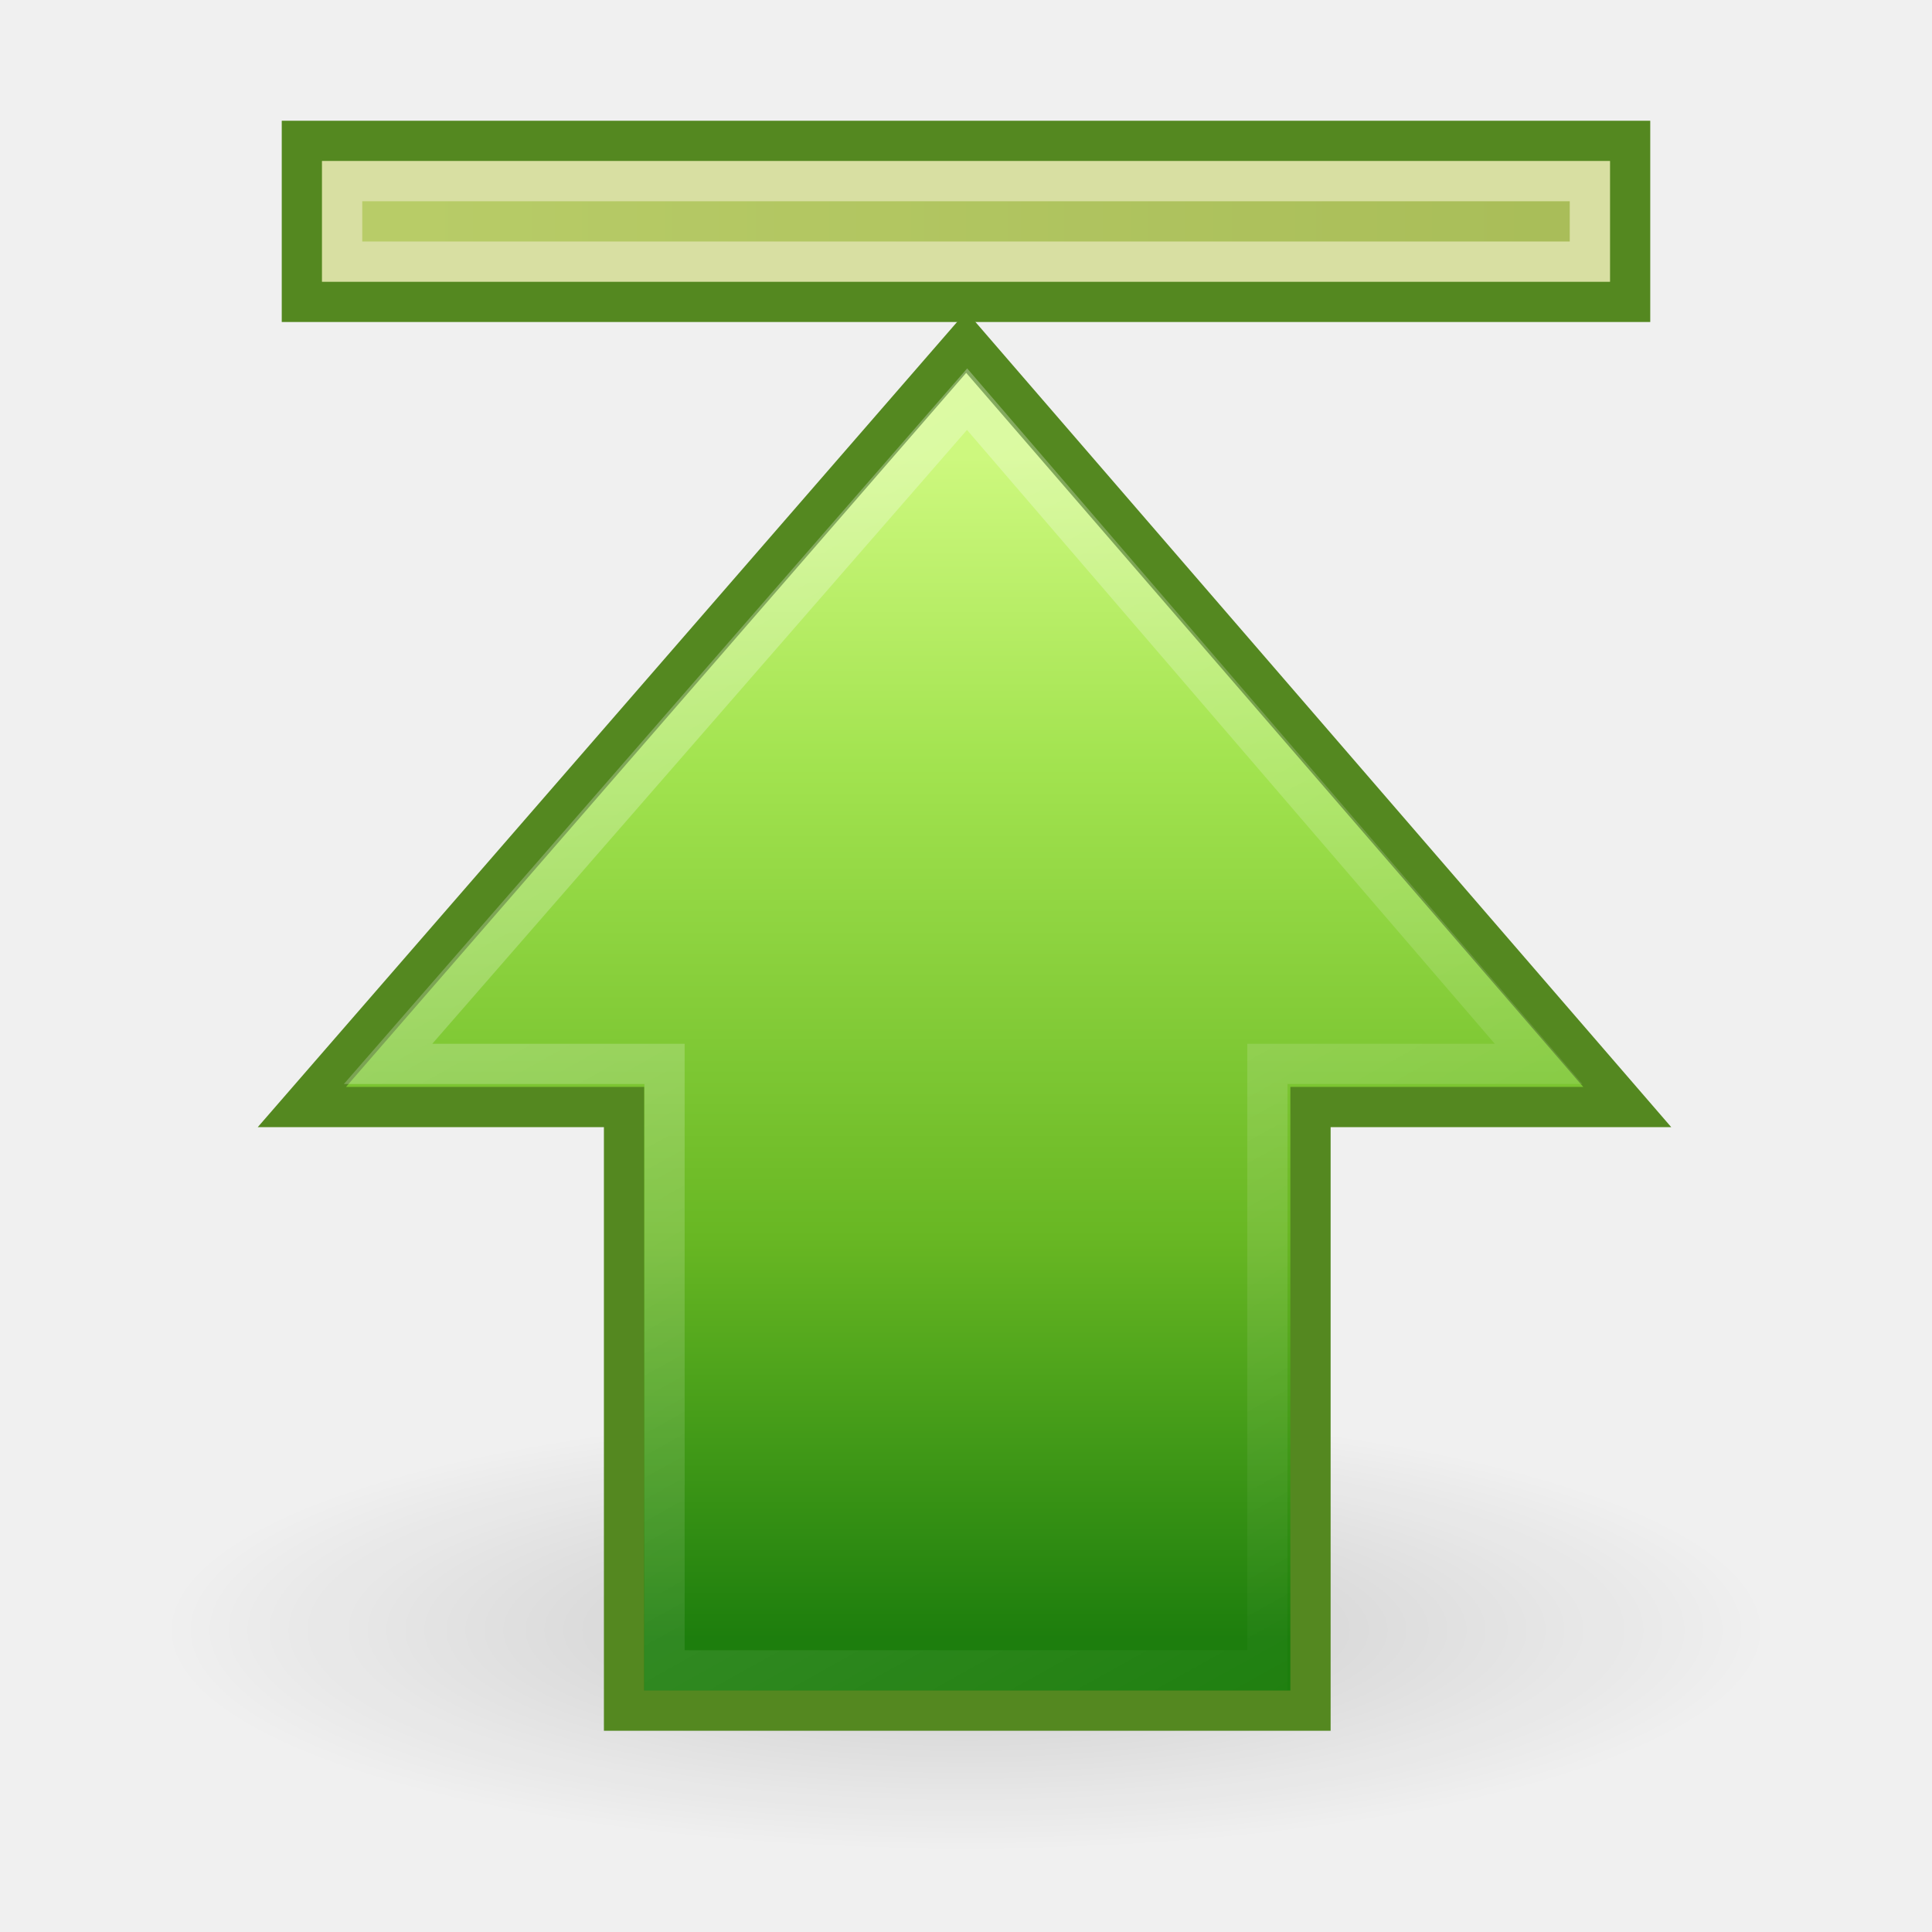
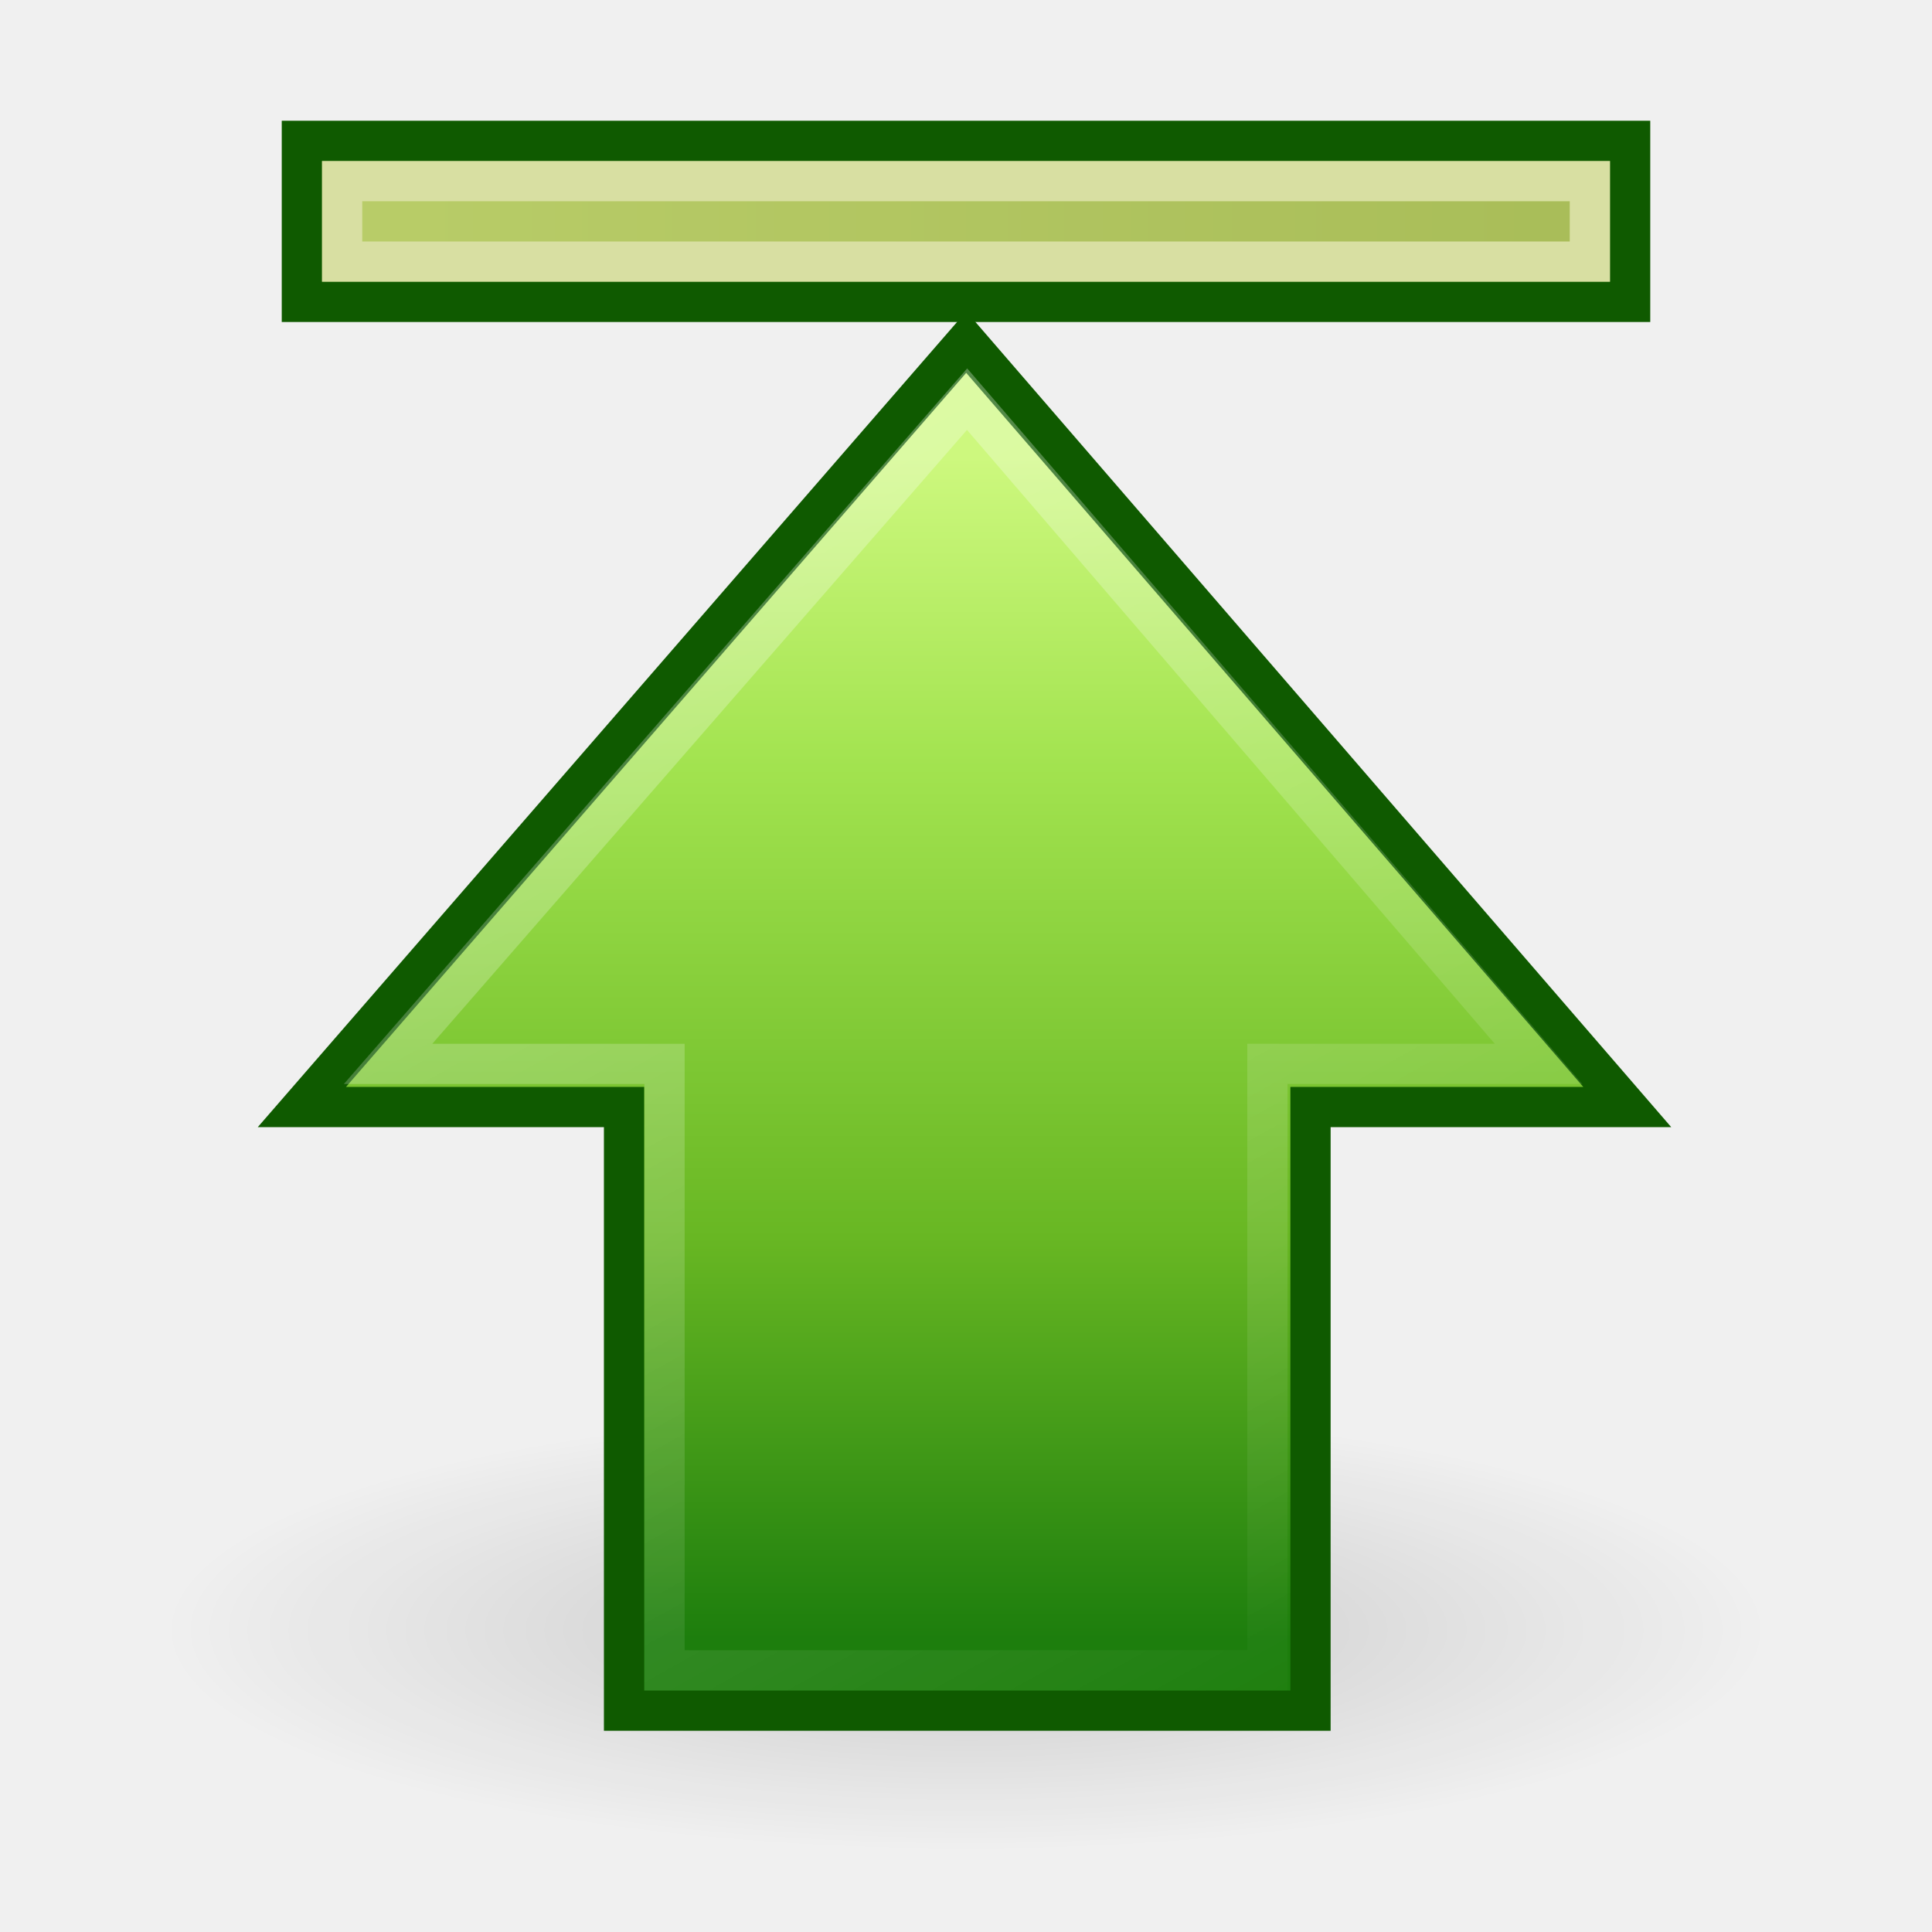
<svg xmlns="http://www.w3.org/2000/svg" xmlns:xlink="http://www.w3.org/1999/xlink" width="48px" height="48px" id="svg2511" version="1.1">
  <defs id="defs2513">
    <linearGradient id="linearGradient3167">
      <stop id="stop3169" offset="0" style="stop-color:#a7cc5c;stop-opacity:1;" />
      <stop id="stop3171" offset="1" style="stop-color:#789e2d;stop-opacity:1;" />
    </linearGradient>
    <linearGradient gradientTransform="translate(13.03472,29.34838)" y2="-23.848" x2="26.965" y1="-23.848" x1="-5.035" gradientUnits="userSpaceOnUse" id="linearGradient2485" xlink:href="#linearGradient3167" />
    <linearGradient id="linearGradient5113">
      <stop id="stop5115" offset="0" style="stop-color:white;stop-opacity:1;" />
      <stop id="stop5117" offset="1" style="stop-color:#ffffff;stop-opacity:0;" />
    </linearGradient>
    <linearGradient gradientTransform="matrix(0,-1.004639,1,0,-1.992111,51.04406)" gradientUnits="userSpaceOnUse" y2="34.731" x2="7.931" y1="15.195" x1="43.13" id="linearGradient5315" xlink:href="#linearGradient5113" />
    <linearGradient id="linearGradient2264">
      <stop id="stop3244-gr" style="stop-color:#cdf87e;stop-opacity:1" offset="0" />
      <stop id="stop3246-gr" style="stop-color:#a2e34f;stop-opacity:1" offset="0.262" />
      <stop id="stop3248-gr" style="stop-color:#68b723;stop-opacity:1" offset="0.661" />
      <stop id="stop3250-gr" style="stop-color:#1d7e0d;stop-opacity:1" offset="1" />
    </linearGradient>
    <linearGradient gradientUnits="userSpaceOnUse" y2="40.703" x2="23.965" y1="11.358" x1="23.965" id="linearGradient3173" xlink:href="#linearGradient2264" />
    <linearGradient id="linearGradient5105">
      <stop id="stop5107" offset="0" style="stop-color:black;stop-opacity:1;" />
      <stop id="stop5109" offset="1" style="stop-color:black;stop-opacity:0;" />
    </linearGradient>
    <radialGradient r="8.062" fy="19.031" fx="11.25" cy="19.031" cx="11.25" gradientTransform="matrix(1,0,0,0.282946,0,13.64644)" gradientUnits="userSpaceOnUse" id="radialGradient4354" xlink:href="#linearGradient5105" />
  </defs>
  <g id="layer1">
    <g style="display:inline" id="g2577" transform="translate(-1.425e-5,-1.13125e-5)">
      <path transform="matrix(2.48062,0,0,2.410961,-3.906962,-5.383595)" d="M 19.312,19.031 A 8.062,2.281 0 1 1 3.188,19.031 A 8.062,2.281 0 1 1 19.312,19.031 z" id="path2579" style="opacity:0.163;fill:url(#radialGradient4354);fill-opacity:1;fill-rule:nonzero;stroke:none;stroke-width:1;stroke-linecap:butt;stroke-linejoin:miter;marker:none;marker-start:none;marker-mid:none;marker-end:none;stroke-miterlimit:4;stroke-dasharray:none;stroke-dashoffset:0;stroke-opacity:1;visibility:visible;display:inline;overflow:visible" />
-       <path id="path2581" d="M 7.5,27.504 L 24.006,8.5 L 40.429,27.504 L 32.559,27.504 L 32.559,42.5 L 15.504,42.5 L 15.504,27.504 L 7.5,27.504 z" style="opacity:1;fill:url(#linearGradient3173);fill-opacity:1;fill-rule:nonzero;stroke:#548820;stroke-width:1;stroke-linecap:butt;stroke-linejoin:miter;marker:none;marker-start:none;marker-mid:none;marker-end:none;stroke-miterlimit:4;stroke-dasharray:none;stroke-dashoffset:0;stroke-opacity:1;visibility:visible;display:inline;overflow:visible" />
+       <path id="path2581" d="M 7.5,27.504 L 24.006,8.5 L 40.429,27.504 L 32.559,27.504 L 32.559,42.5 L 15.504,42.5 L 15.504,27.504 L 7.5,27.504 z" style="opacity:1;fill:url(#linearGradient3173);fill-opacity:1;fill-rule:nonzero;stroke:#0f5a00;stroke-width:1;stroke-linecap:butt;stroke-linejoin:miter;marker:none;marker-start:none;marker-mid:none;marker-end:none;stroke-miterlimit:4;stroke-dasharray:none;stroke-dashoffset:0;stroke-opacity:1;visibility:visible;display:inline;overflow:visible" />
      <path id="path2583" d="M 9.641,26.433 L 24.027,9.917 L 38.227,26.433 L 31.488,26.433 L 31.488,41.5 L 16.51,41.5 L 16.51,26.433 L 9.641,26.433 z" style="opacity:0.354;fill:none;fill-opacity:1;fill-rule:nonzero;stroke:url(#linearGradient5315);stroke-width:1;stroke-linecap:butt;stroke-linejoin:miter;marker:none;marker-start:none;marker-mid:none;marker-end:none;stroke-miterlimit:4;stroke-dasharray:none;stroke-dashoffset:0;stroke-opacity:1;visibility:visible;display:inline;overflow:visible" />
-       <rect y="3.5" x="7.5" height="4" width="33" id="rect4242" style="fill:#c2ce70;fill-opacity:1;fill-rule:nonzero;stroke:#548820;stroke-width:1;stroke-linecap:butt;stroke-linejoin:miter;marker:none;marker-start:none;marker-mid:none;marker-end:none;stroke-miterlimit:4;stroke-dasharray:none;stroke-dashoffset:0;stroke-opacity:1;visibility:visible;display:inline;overflow:visible" />
+       <rect y="3.5" x="7.5" height="4" width="33" id="rect4242" style="fill:#c2ce70;fill-opacity:1;fill-rule:nonzero;stroke:#0f5a00;stroke-width:1;stroke-linecap:butt;stroke-linejoin:miter;marker:none;marker-start:none;marker-mid:none;marker-end:none;stroke-miterlimit:4;stroke-dasharray:none;stroke-dashoffset:0;stroke-opacity:1;visibility:visible;display:inline;overflow:visible" />
      <rect y="4.5" x="8.5" height="2" width="31" id="rect6697" style="opacity:0.354;fill:url(#linearGradient2485);fill-opacity:1;fill-rule:nonzero;stroke:#ffffff;stroke-width:1;stroke-linecap:butt;stroke-linejoin:miter;marker:none;marker-start:none;marker-mid:none;marker-end:none;stroke-miterlimit:4;stroke-dasharray:none;stroke-dashoffset:0;stroke-opacity:1;visibility:visible;display:inline;overflow:visible" />
    </g>
  </g>
</svg>
